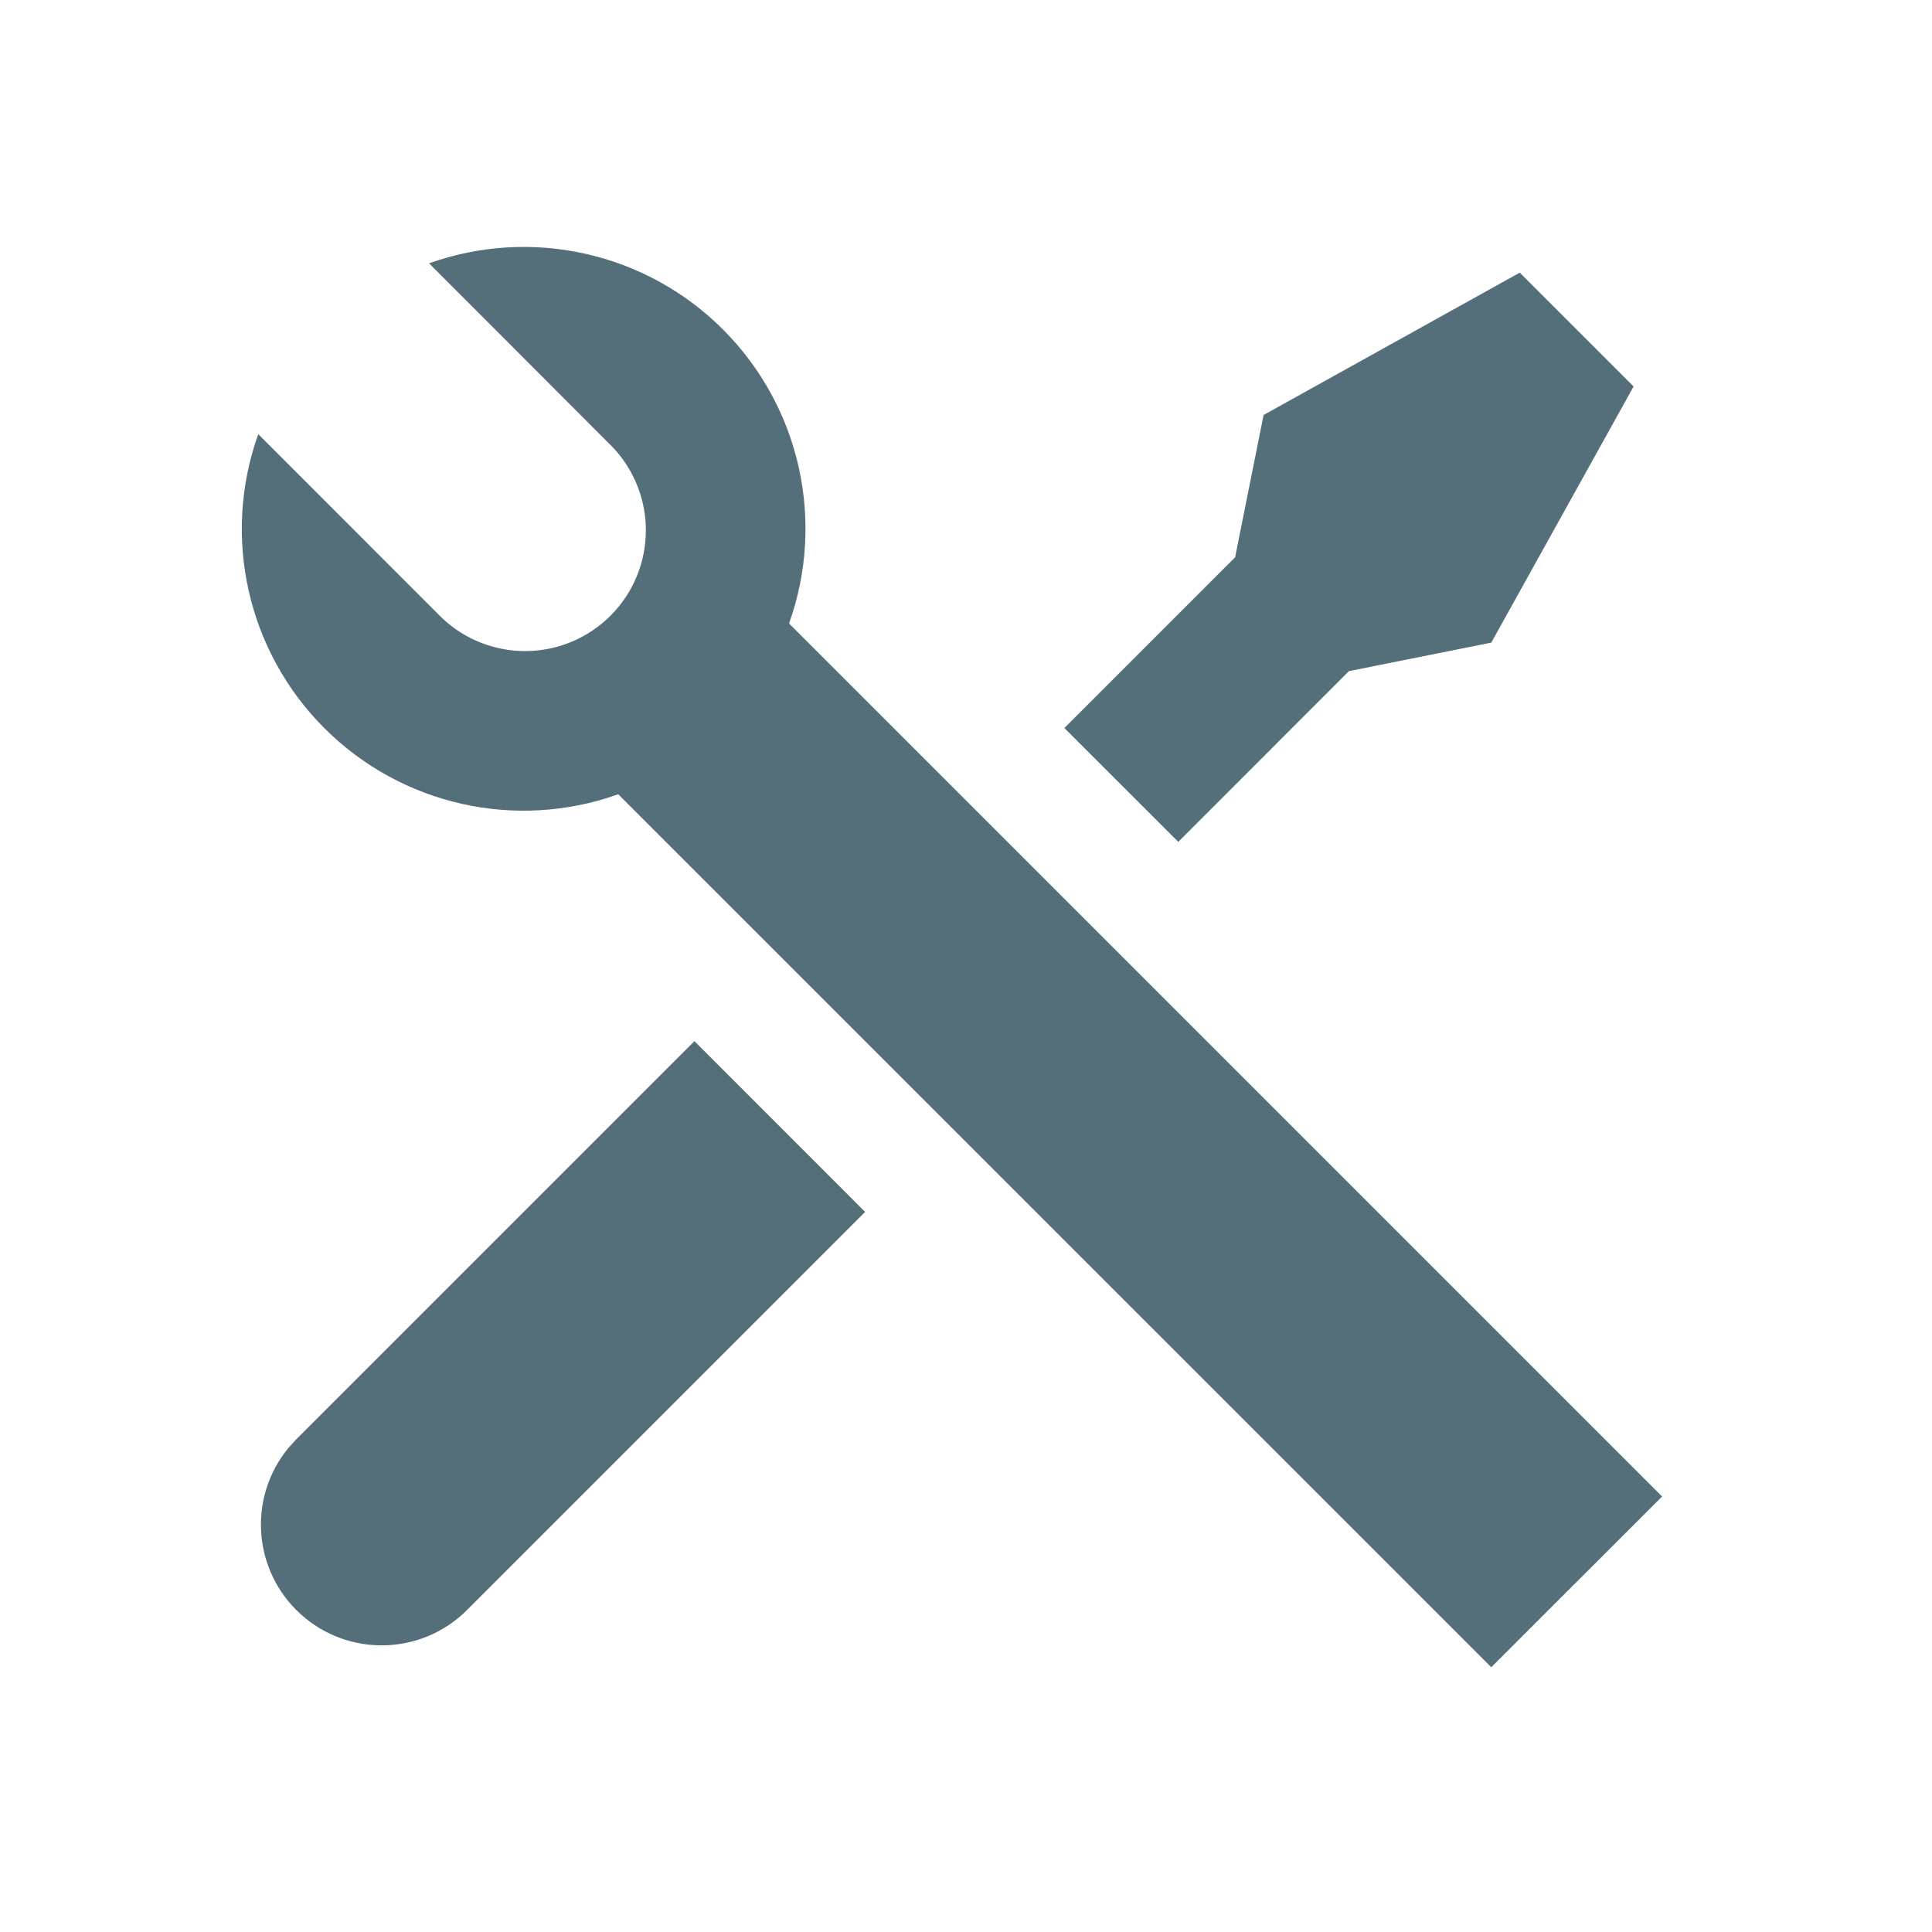
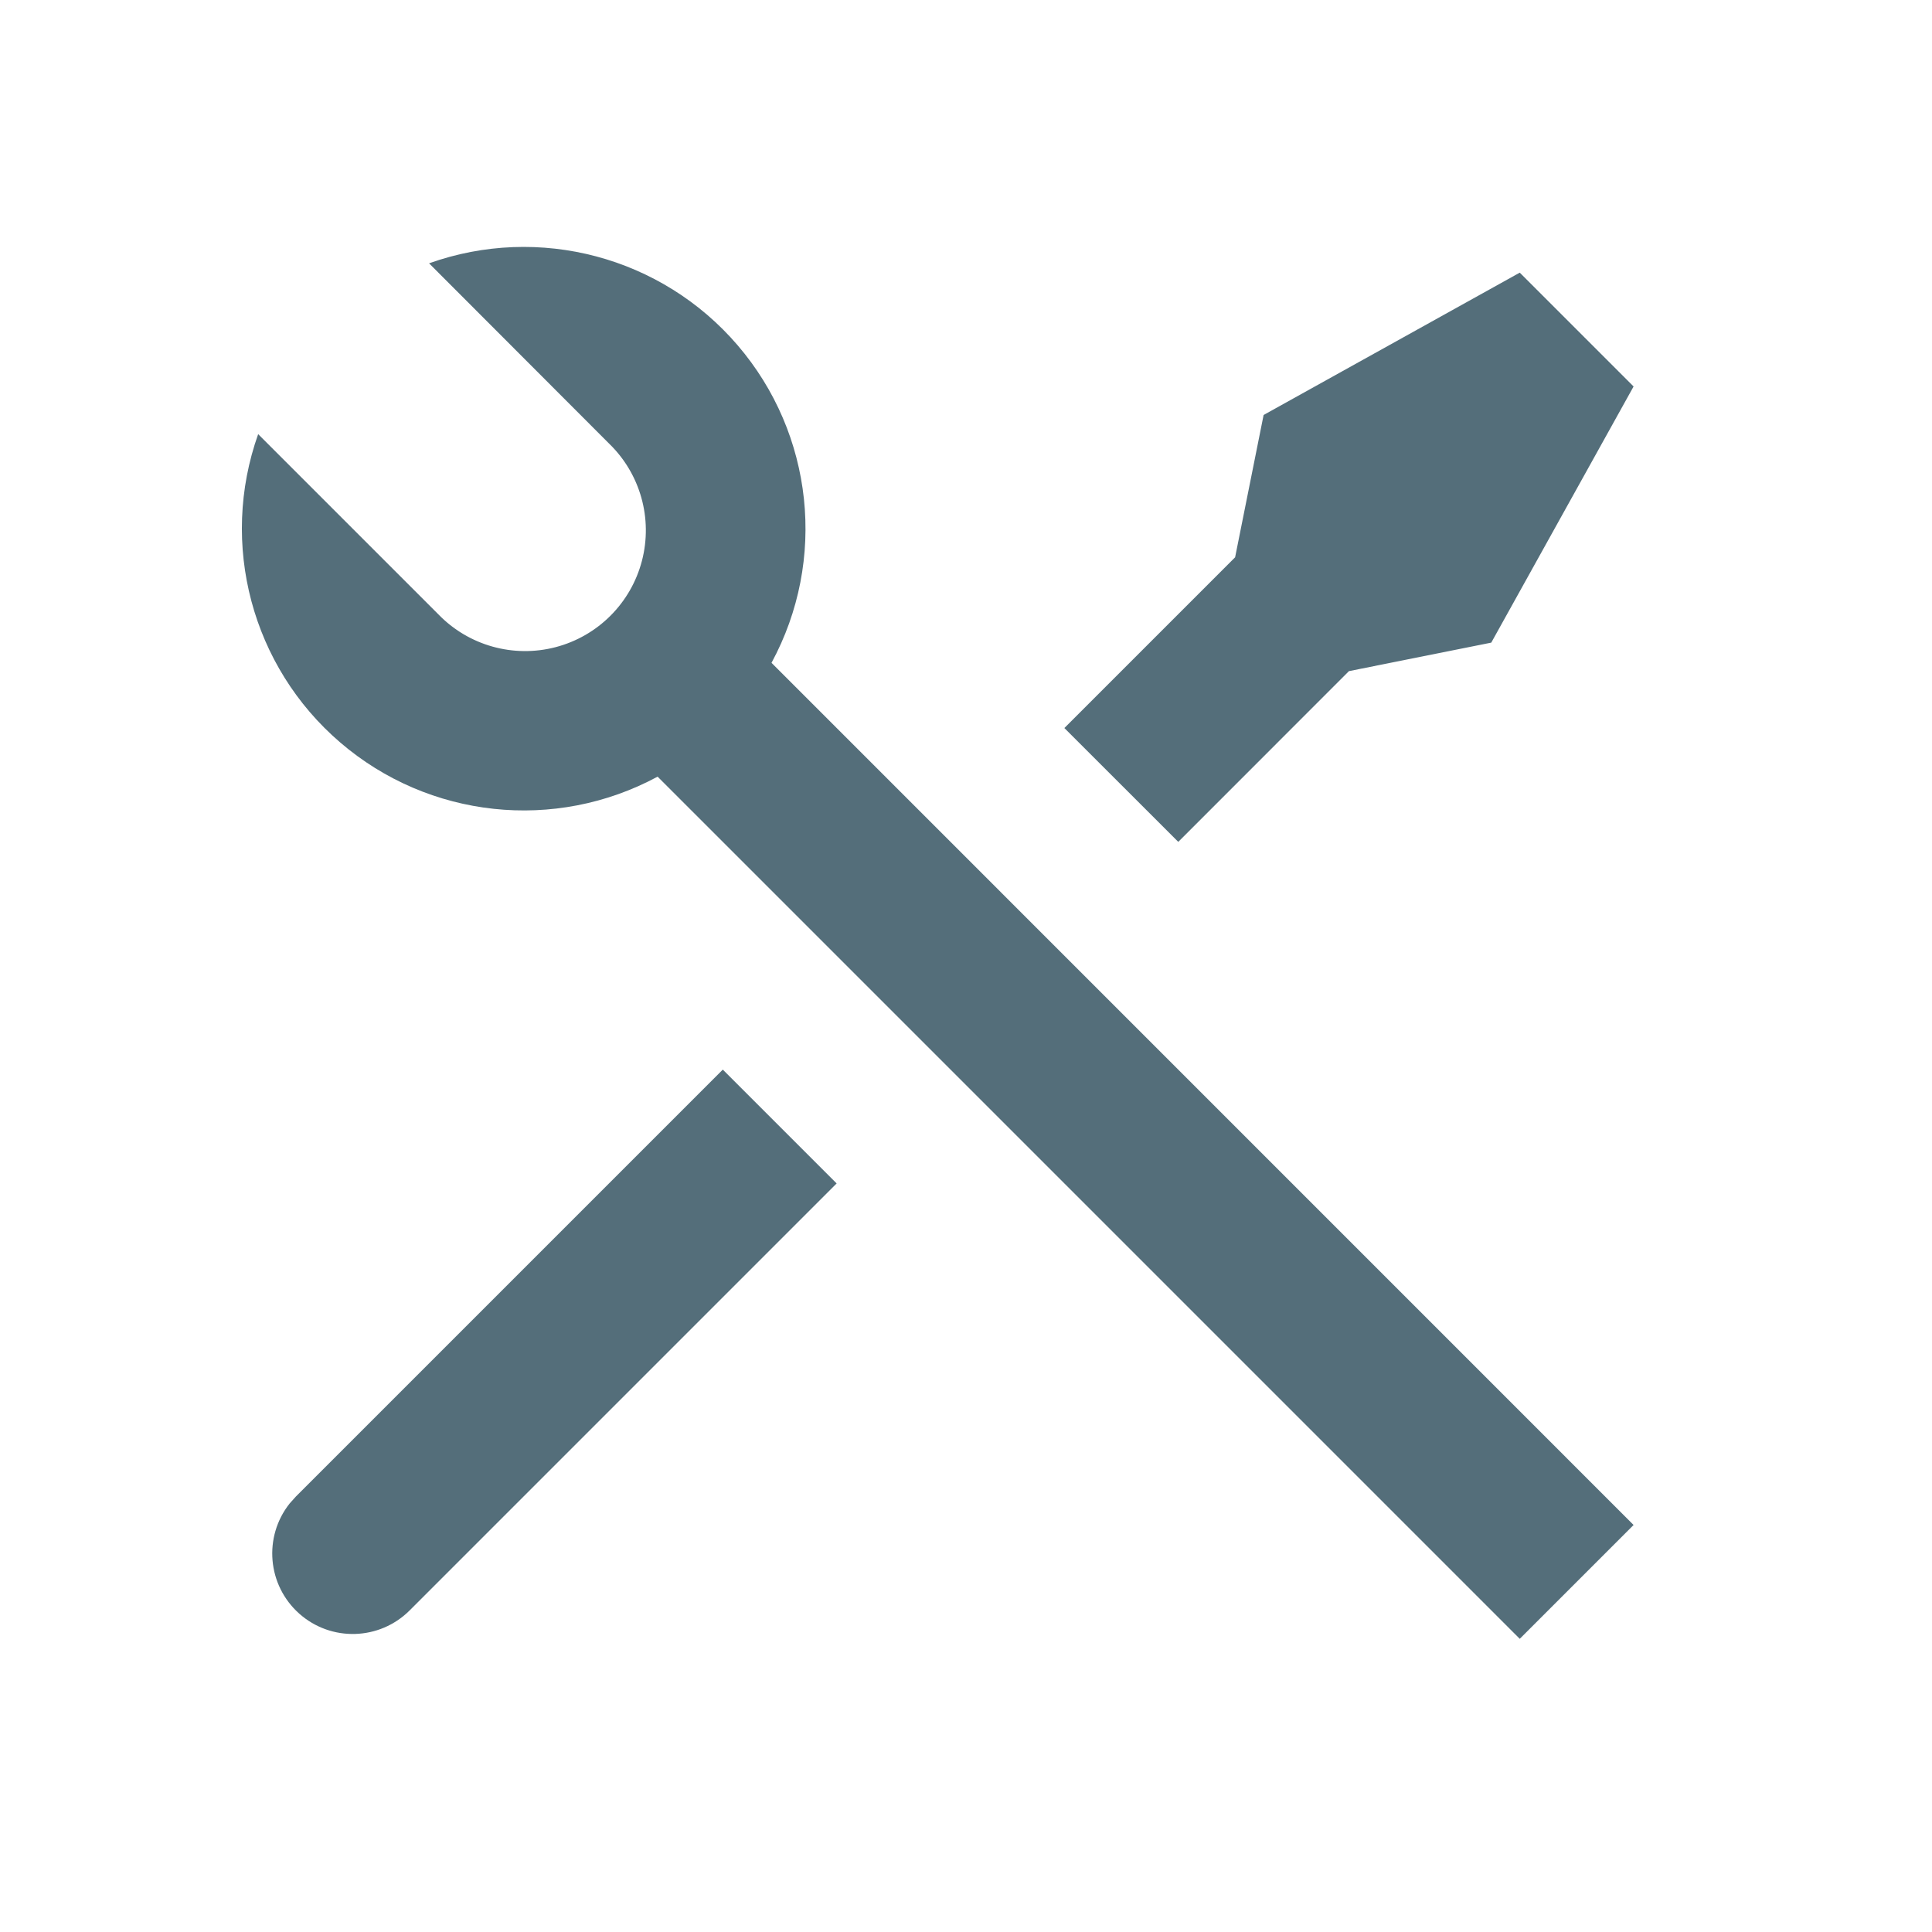
<svg xmlns="http://www.w3.org/2000/svg" viewBox="0 0 24 24" width="24" height="24">
  <path fill="none" d="M0 0h24v24H0z" />
-   <path d="M5.33 3.271a3.5 3.5 0 0 1 4.472 4.474L20.647 18.59l-2.122 2.121L7.68 9.867a3.5 3.5 0 0 1-4.472-4.474L5.444 7.63a1.5 1.5 0 1 0 2.121-2.121L5.329 3.27zm10.367 1.884l3.182-1.768 1.414 1.414-1.768 3.182-1.768.354-2.12 2.121-1.415-1.414 2.121-2.121.354-1.768zm-7.071 7.778l2.121 2.122-4.95 4.95A1.5 1.5 0 0 1 3.58 17.99l.097-.107 4.95-4.95z" fill="#546E7A" />
+   <path d="M5.33 3.271a3.5 3.5 0 0 1 4.254 4.963l10.709 10.71-1.414 1.414-10.71-10.71a3.502 3.502 0 0 1-4.962-4.255L5.444 7.63a1.5 1.5 0 1 0 2.121-2.121L5.329 3.27zm10.367 1.884l3.182-1.768 1.414 1.414-1.768 3.182-1.768.354-2.12 2.121-1.415-1.414 2.121-2.121.354-1.768zm-6.718 8.132l1.414 1.414-5.303 5.303a1 1 0 0 1-1.492-1.327l.078-.087 5.303-5.303z" fill="rgba(84,110,122,1)" />
</svg>
